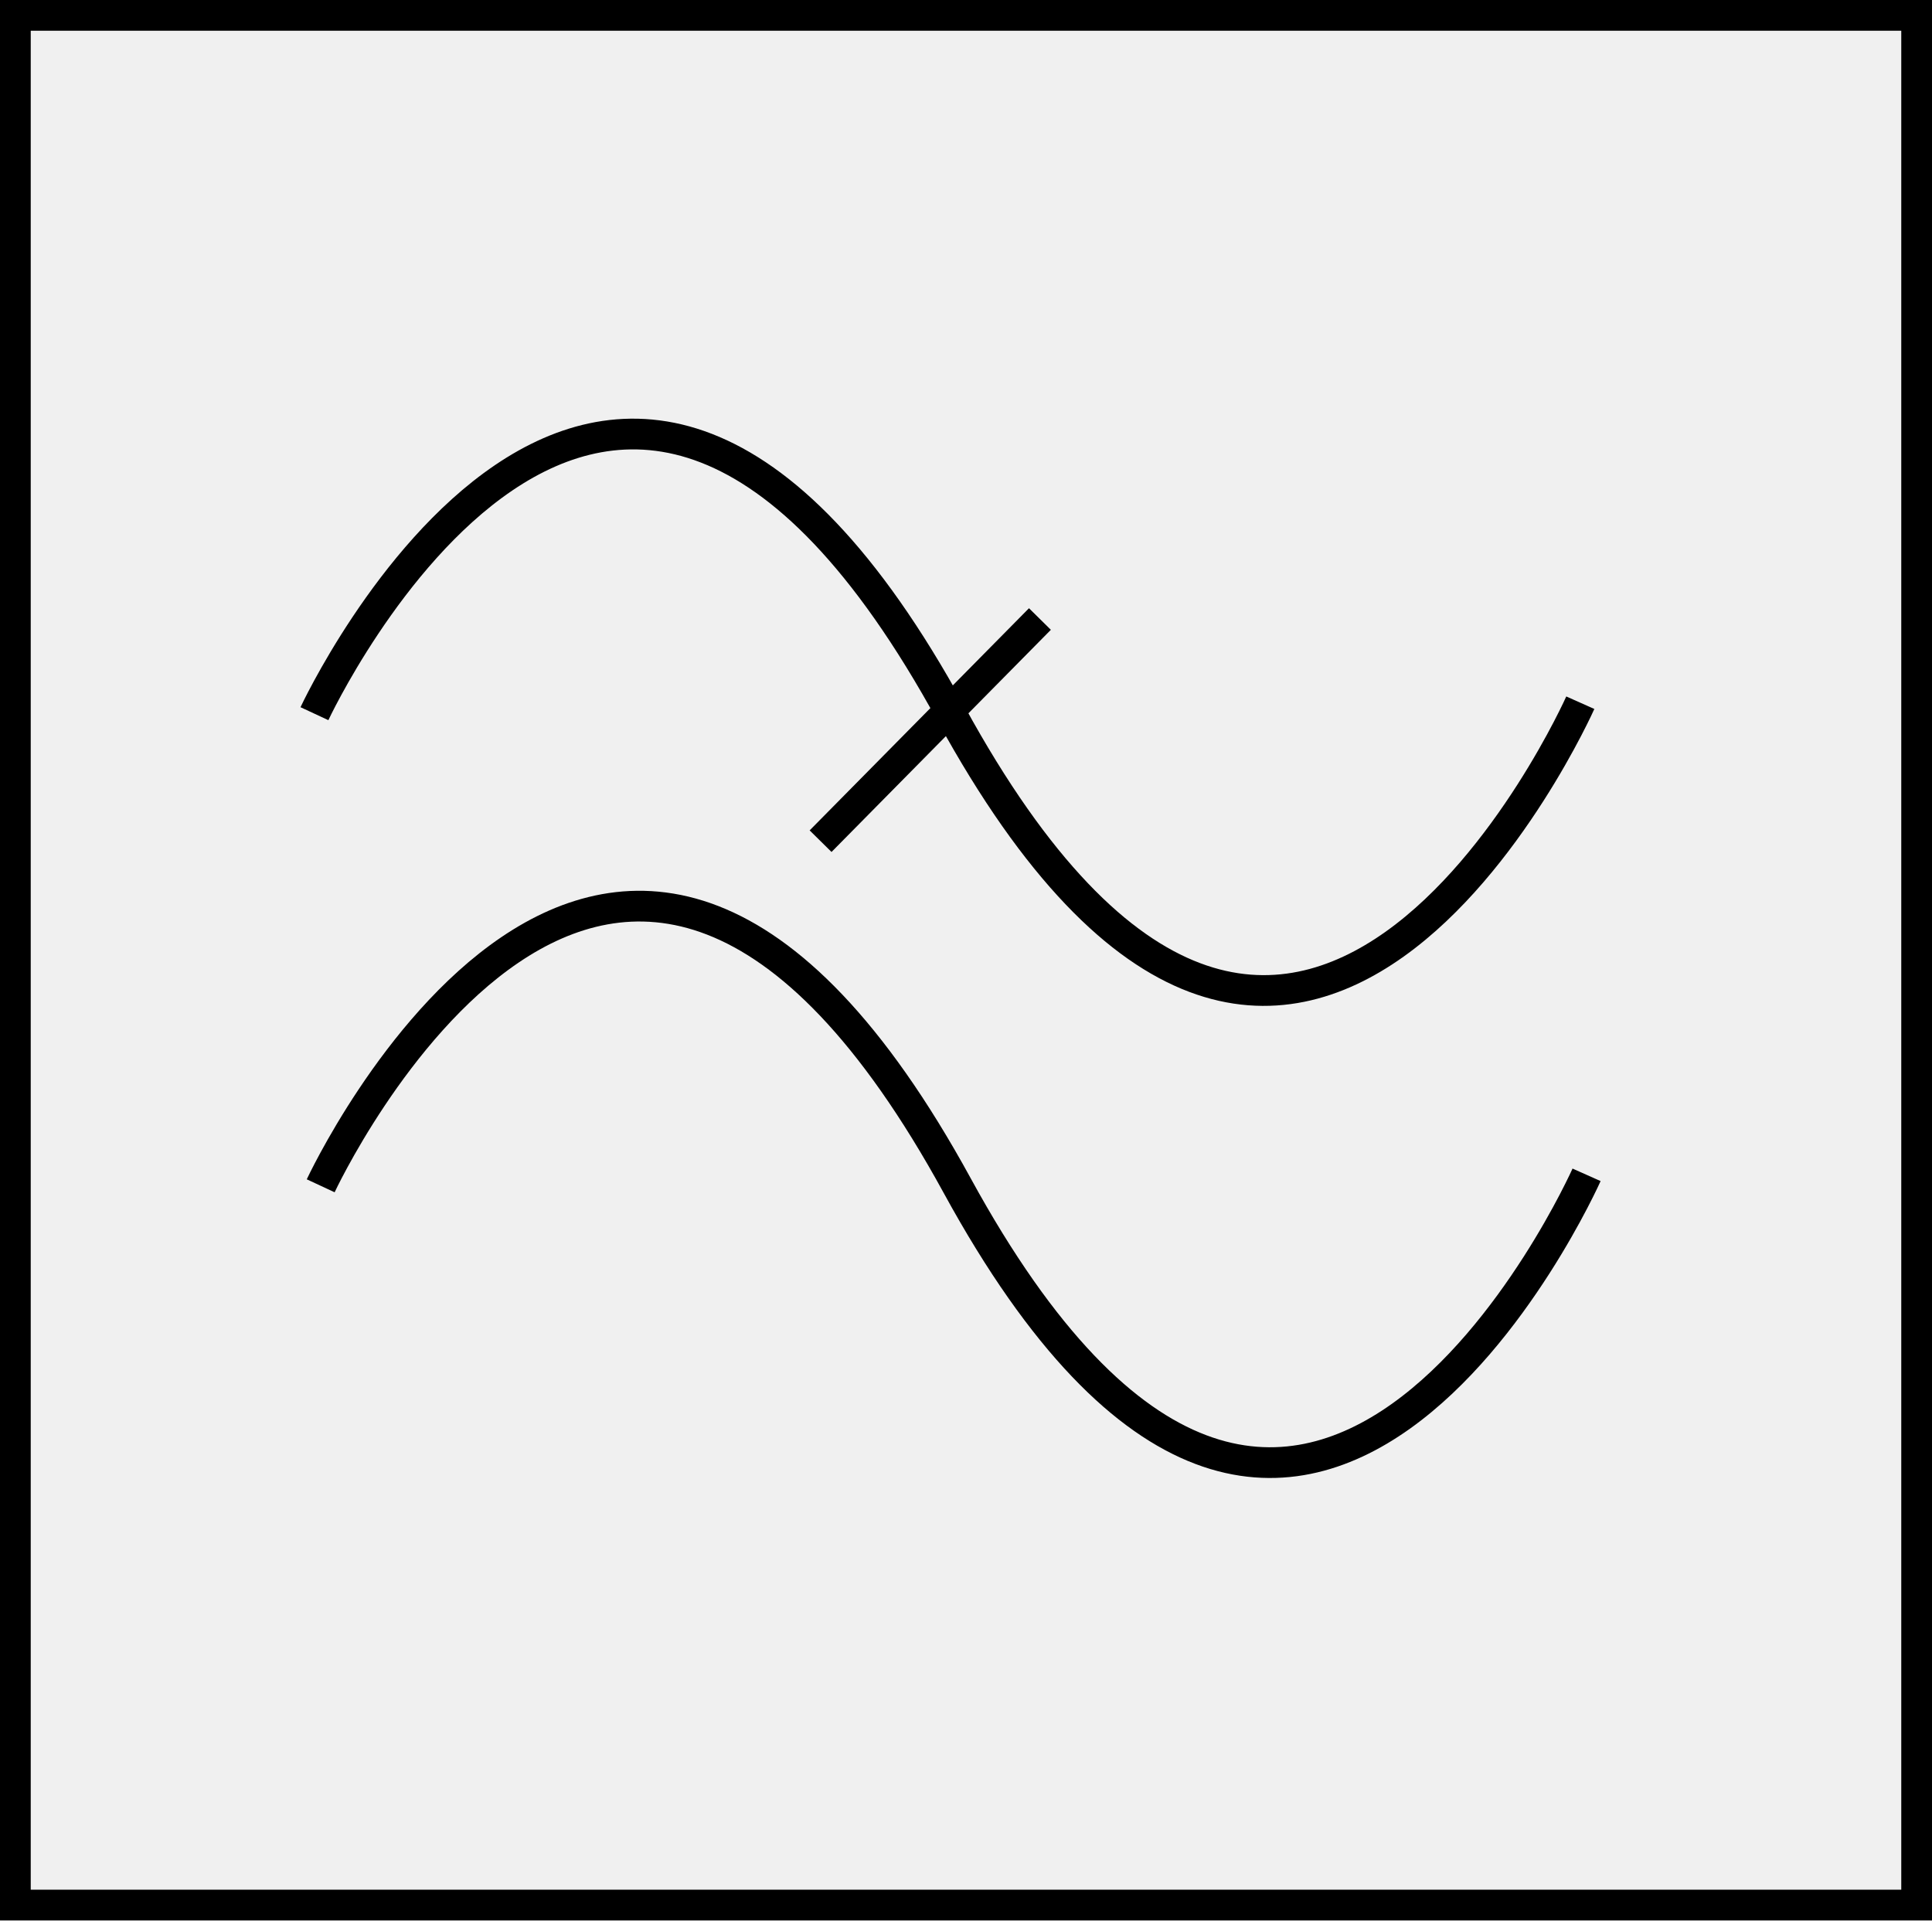
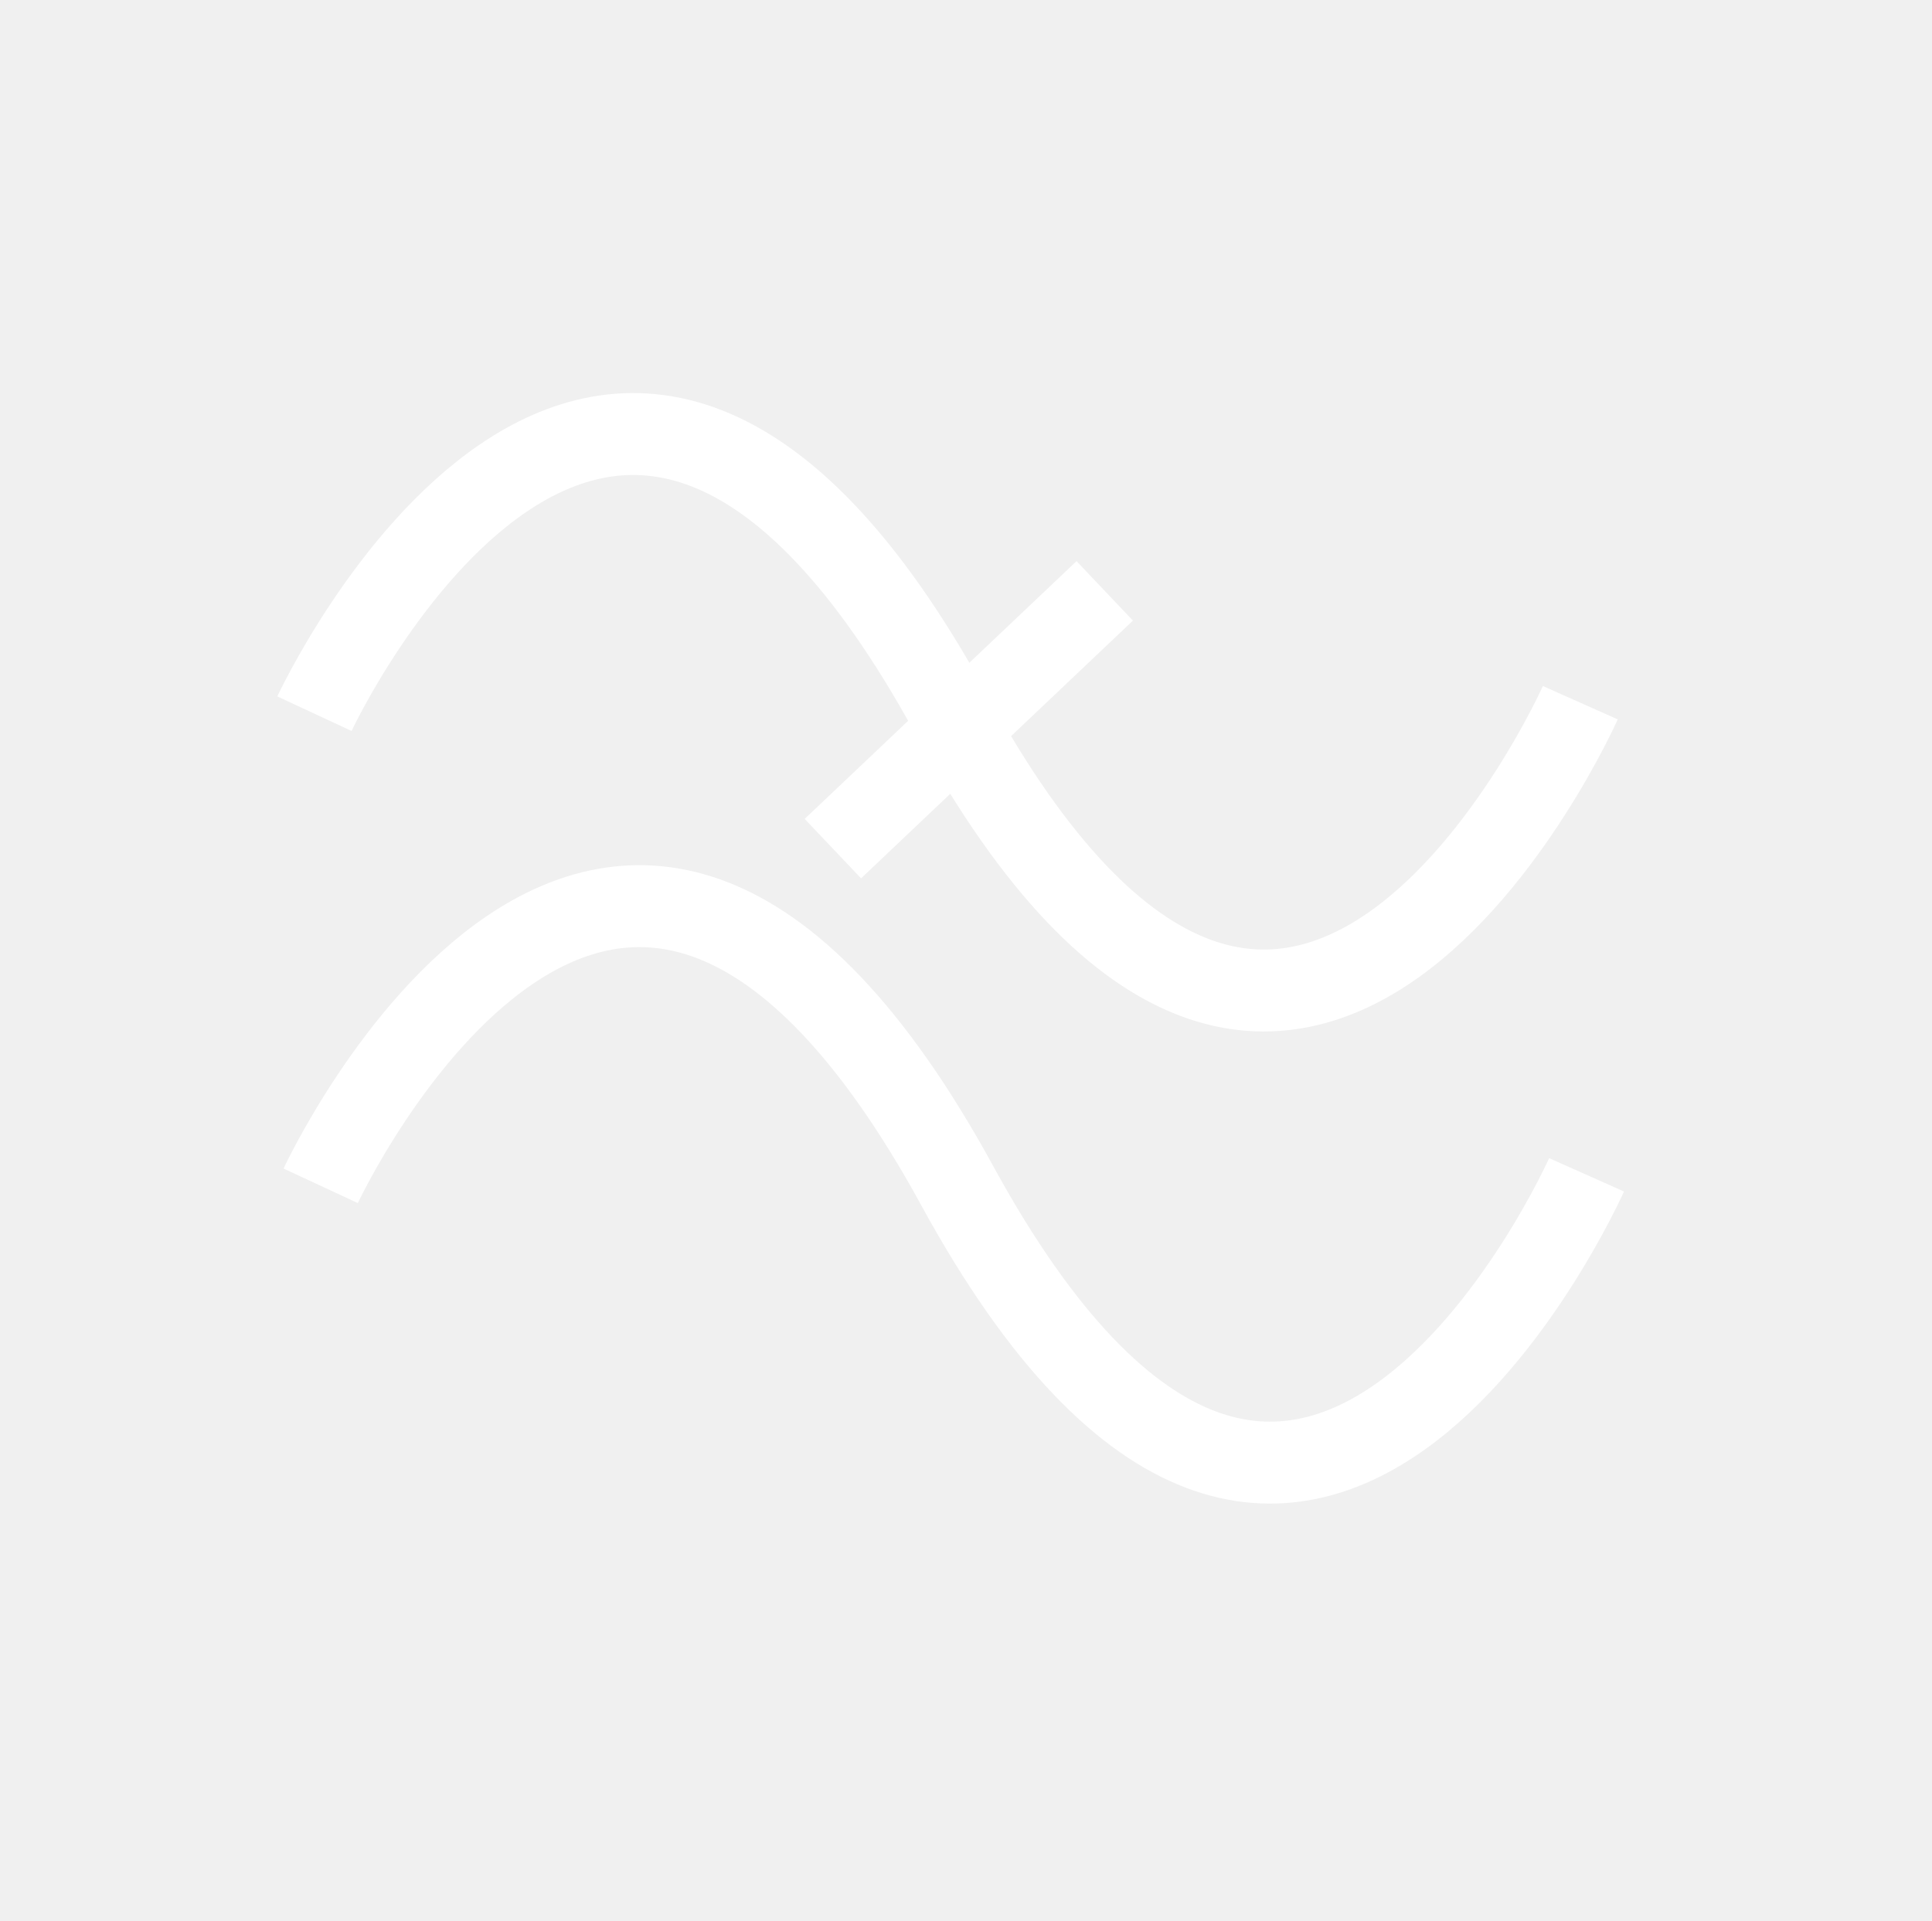
<svg xmlns="http://www.w3.org/2000/svg" width="188.598" height="187.486" id="svg3970" version="1.1">
  <defs id="defs3972">
    </defs>
  <g id="layer1" transform="translate(271.3481,-134.1111)">
-     <path style="fill:none;stroke:#000000;stroke-width:3;stroke-linecap:butt;stroke-linejoin:miter;stroke-miterlimit:4;stroke-opacity:1;stroke-dasharray:none" d="m -240.653,203.786 c 0,0 28.571,-61.429 62.143,0 33.571,61.429 61.429,-1.071 61.429,-1.071" id="path2876" />
-     <path style="fill:none;stroke:#000000;stroke-width:3;stroke-linecap:butt;stroke-linejoin:miter;stroke-miterlimit:4;stroke-opacity:1;stroke-dasharray:none" d="m -191.244,216.233 21.411,-21.689" id="path2878" />
-     <path style="fill:none;stroke:#000000;stroke-width:3;stroke-linecap:butt;stroke-linejoin:miter;stroke-miterlimit:4;stroke-opacity:1;stroke-dasharray:none" d="m -240.042,249.877 c 0,0 28.571,-61.429 62.143,0 33.571,61.429 61.429,-1.071 61.429,-1.071" id="path2876-0" />
-     <rect style="opacity:0;fill:#0000ff;fill-rule:evenodd;stroke:#000000;stroke-width:1px;stroke-linecap:butt;stroke-linejoin:miter;stroke-opacity:1" id="rect2911" width="185.749" height="185.193" x="-271.036" y="132.199" />
-     <rect style="fill:none;stroke:#000000;stroke-width:3;stroke-miterlimit:4;stroke-opacity:1;stroke-dasharray:none" id="rect3707" width="185.598" height="184.486" x="-269.848" y="135.611" />
+     <path style="fill:none;stroke:#ffffff;stroke-width:8;stroke-linecap:butt;stroke-linejoin:miter;stroke-miterlimit:4;stroke-opacity:1;stroke-dasharray:none" d="m -240.653,203.786 c 0,0 28.571,-61.429 62.143,0 33.571,61.429 61.429,-1.071 61.429,-1.071" id="path2876" />
+     <path style="fill:none;stroke:#ffffff;stroke-width:8;stroke-linecap:butt;stroke-linejoin:miter;stroke-miterlimit:4;stroke-dasharray:none;stroke-opacity:1" d="m -190.045,216.96 26.539,-25.164" id="path2878" />
+     <path style="fill:none;stroke:#ffffff;stroke-width:8;stroke-linecap:butt;stroke-linejoin:miter;stroke-miterlimit:4;stroke-opacity:1;stroke-dasharray:none" d="m -240.042,249.877 c 0,0 28.571,-61.429 62.143,0 33.571,61.429 61.429,-1.071 61.429,-1.071" id="path2876-0" />
  </g>
</svg>
